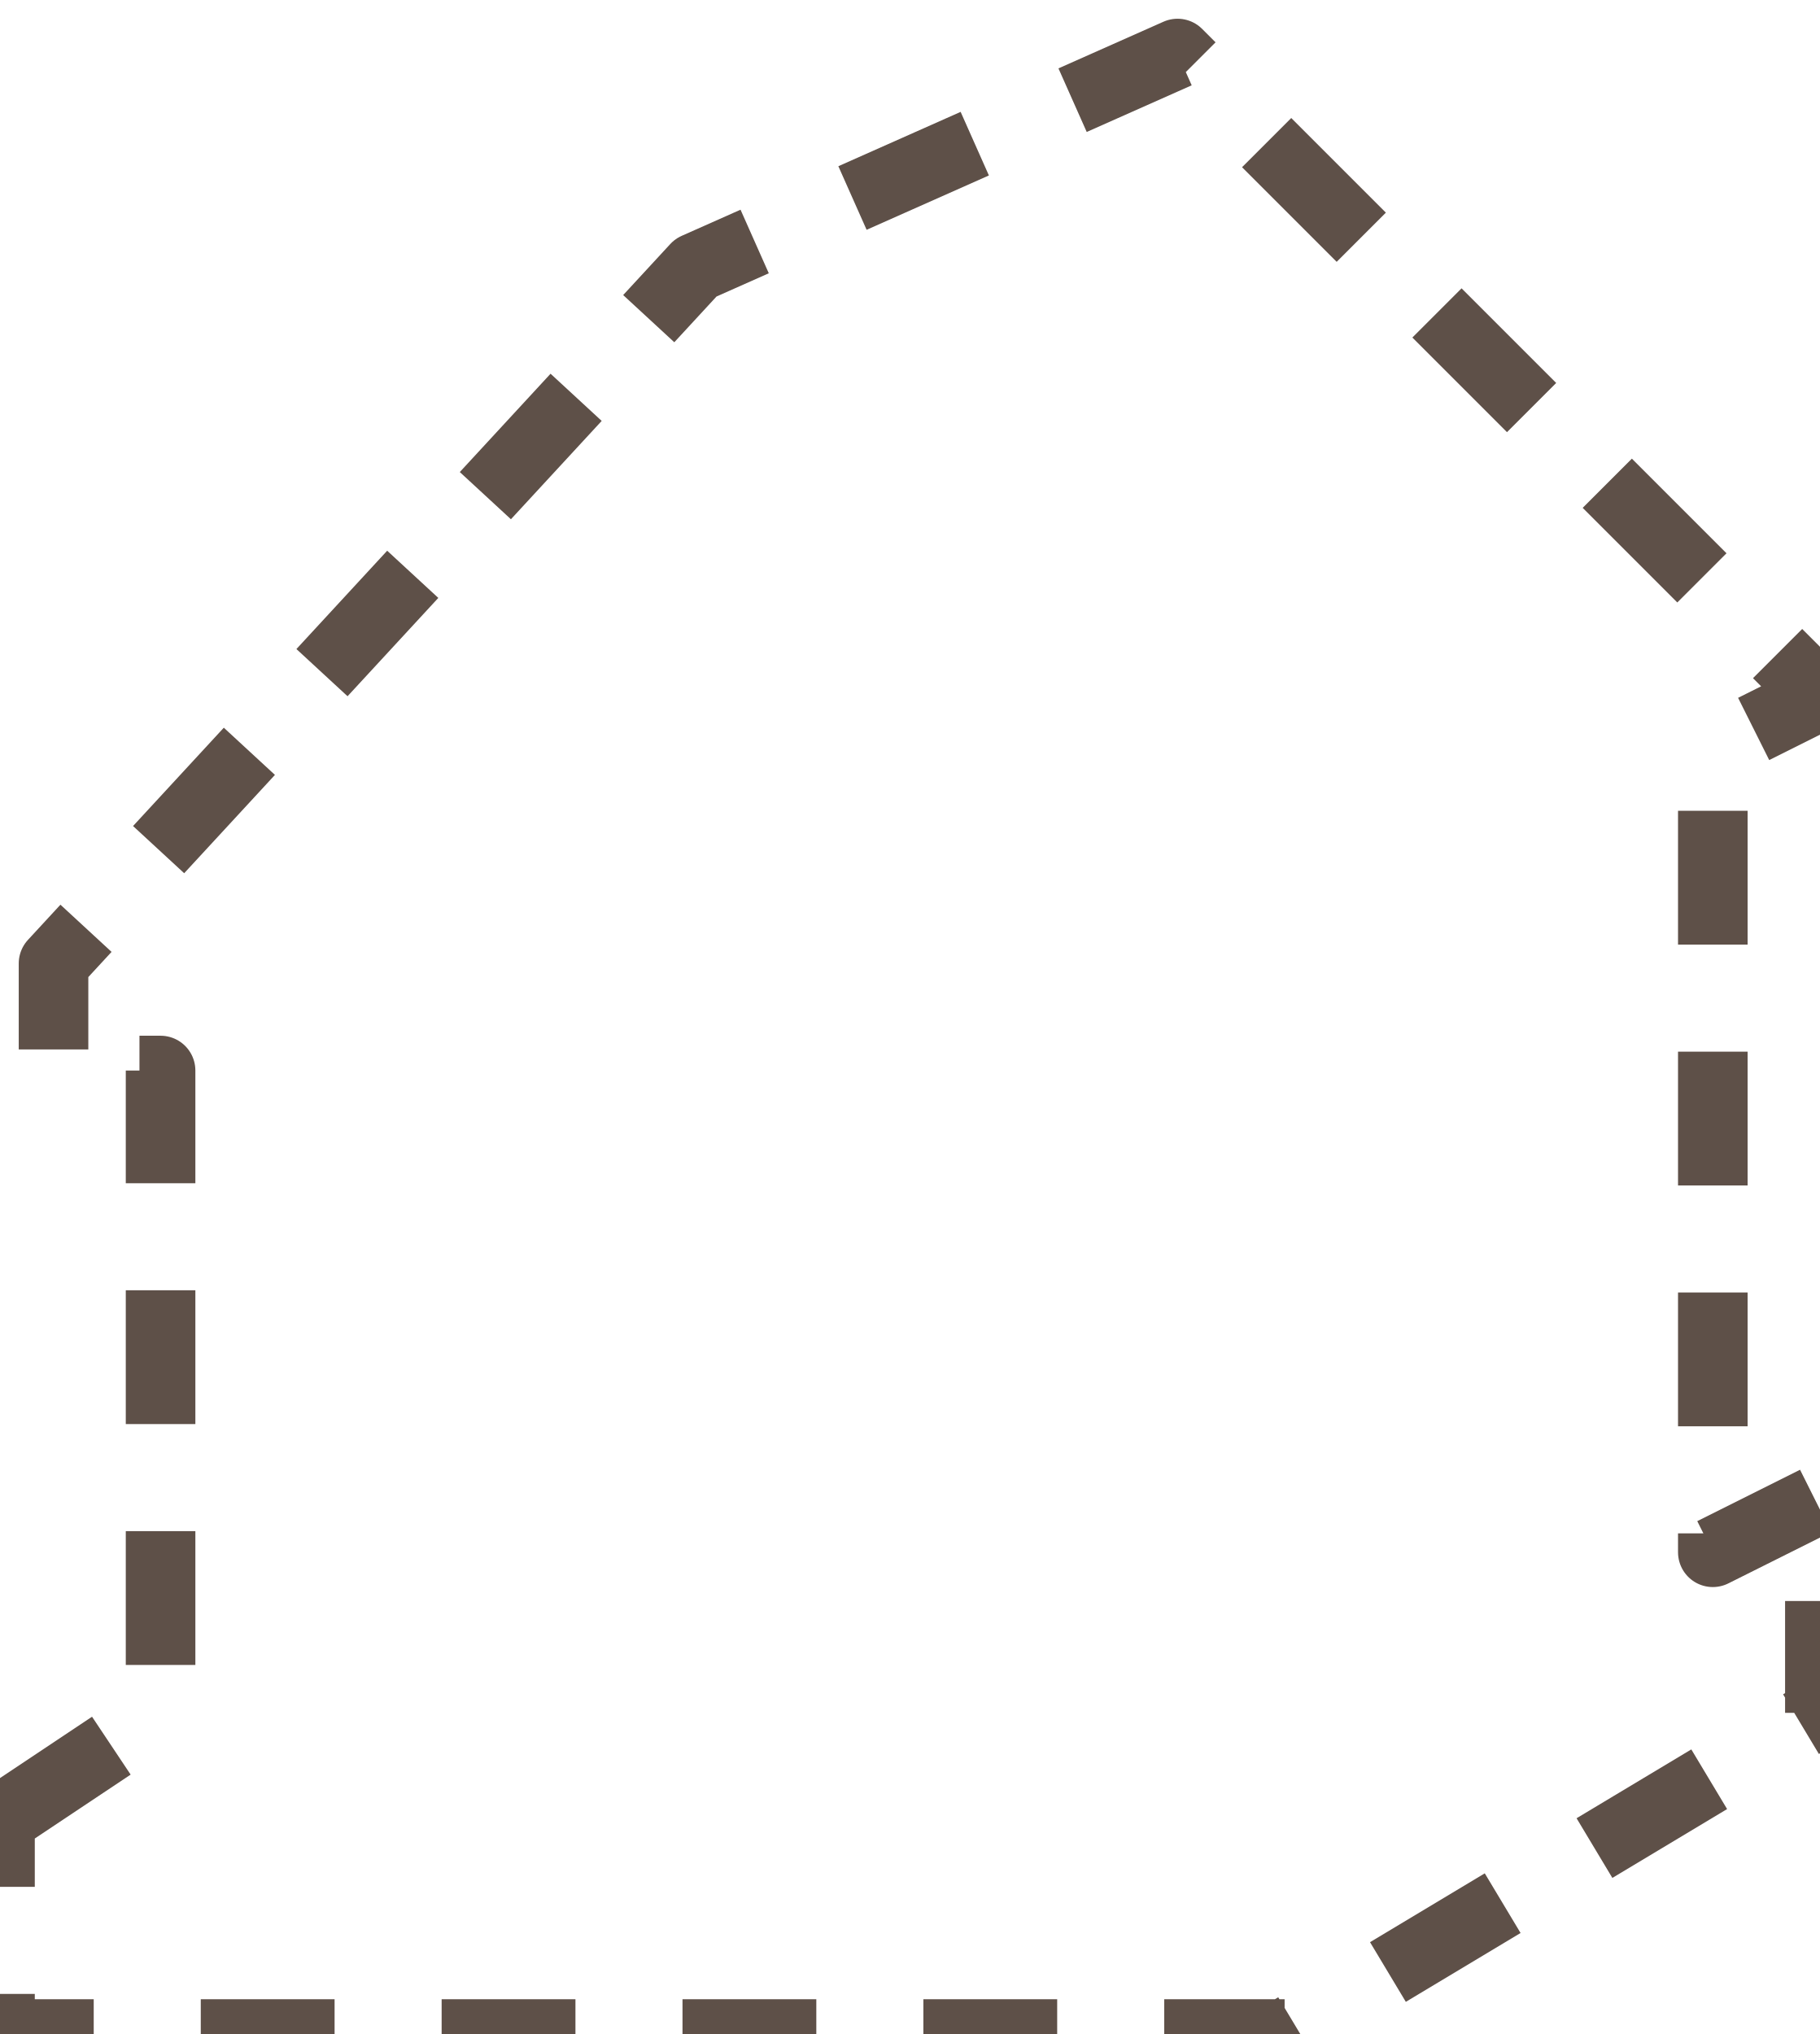
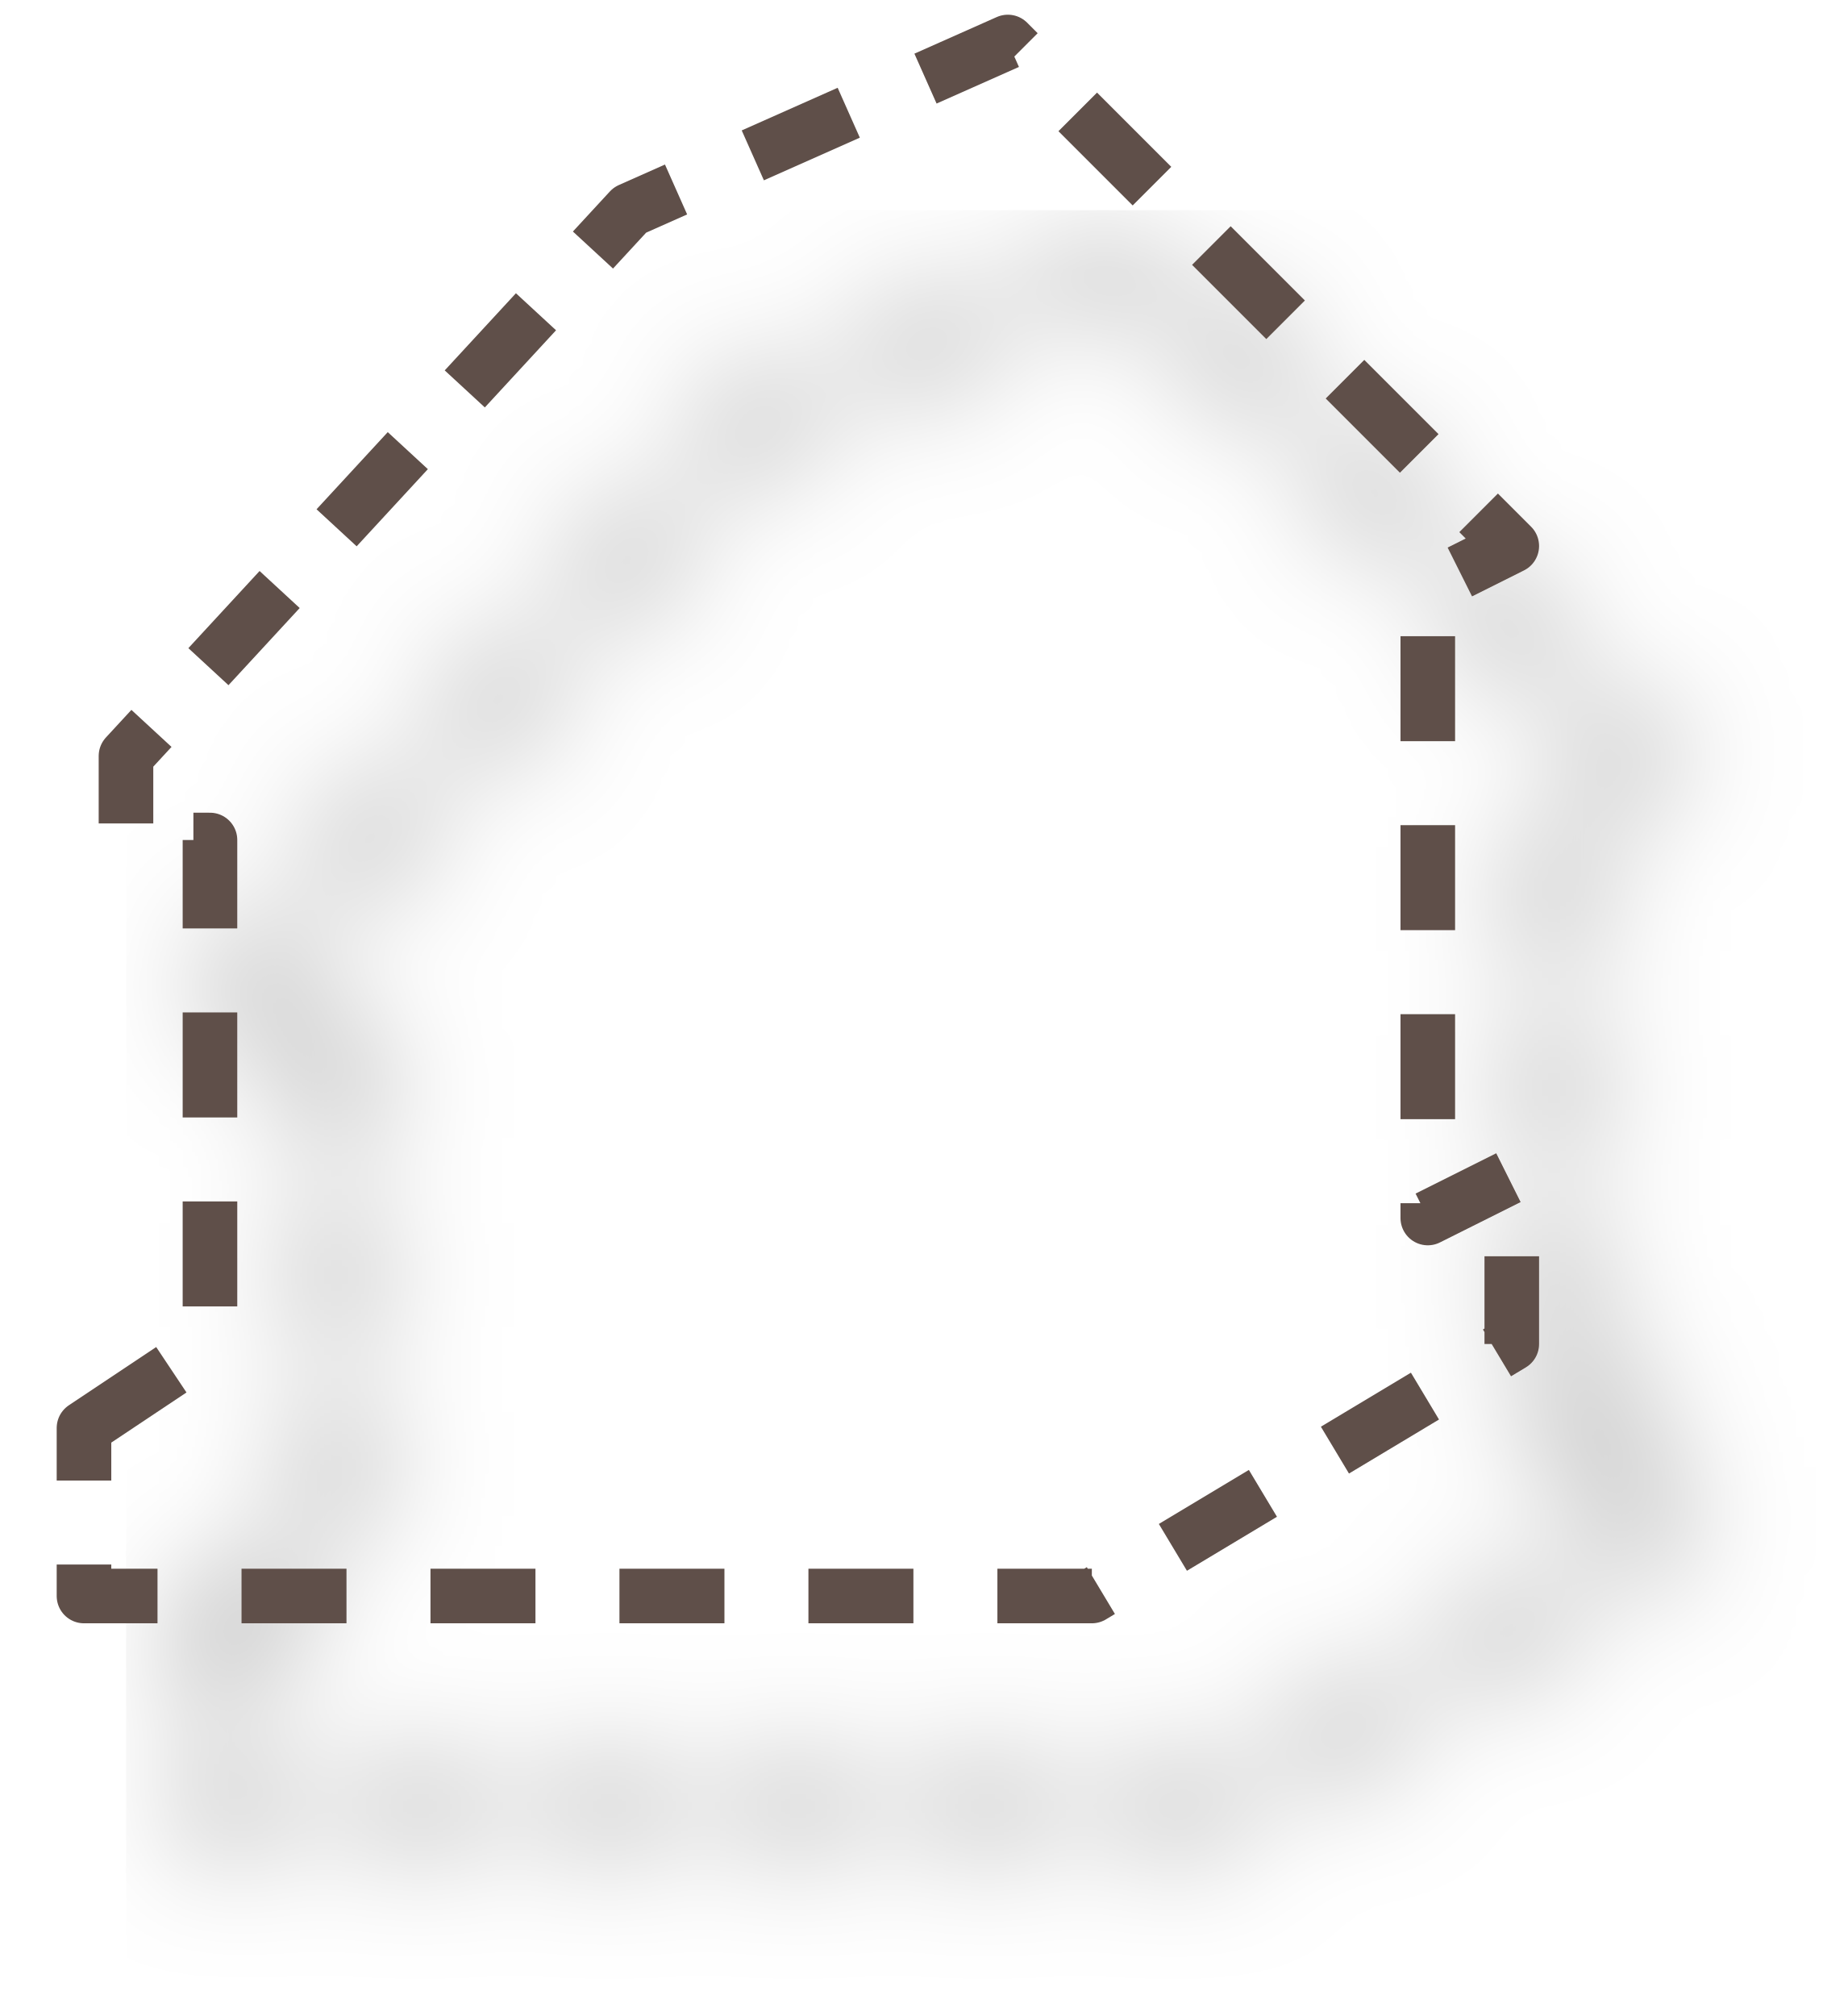
- <svg xmlns="http://www.w3.org/2000/svg" width="34" height="38" viewBox="0 0 34 38">
-   <path d="M0 34 3 32V20H1V18L13 5 22 1 34 13 32 14V29L34 28V32L24 38H0Z" fill="none" stroke="#5e5048" stroke-width="1.3" stroke-dasharray="2.5 2" stroke-linejoin="round" />
+ <svg xmlns="http://www.w3.org/2000/svg" width="44" height="48" viewBox="-2 0 44 48">
+   <filter id="senka" filterUnits="userSpaceOnUse" x="-2" y="0" width="44" height="48">
+     <feDropShadow dx="3" dy="5" stdDeviation="1.5" flood-color="#000" flood-opacity="0.5" />
+   </filter>
+   <g filter="url(#senka)">
+     <path d="M0 34 3 32V20H1V18L13 5 22 1 34 13 32 14V29L34 28V32L24 38H0Z" fill="none" stroke="#5e5048" stroke-width="1.3" stroke-dasharray="2.5 2" stroke-linejoin="round" />
+   </g>
</svg>
